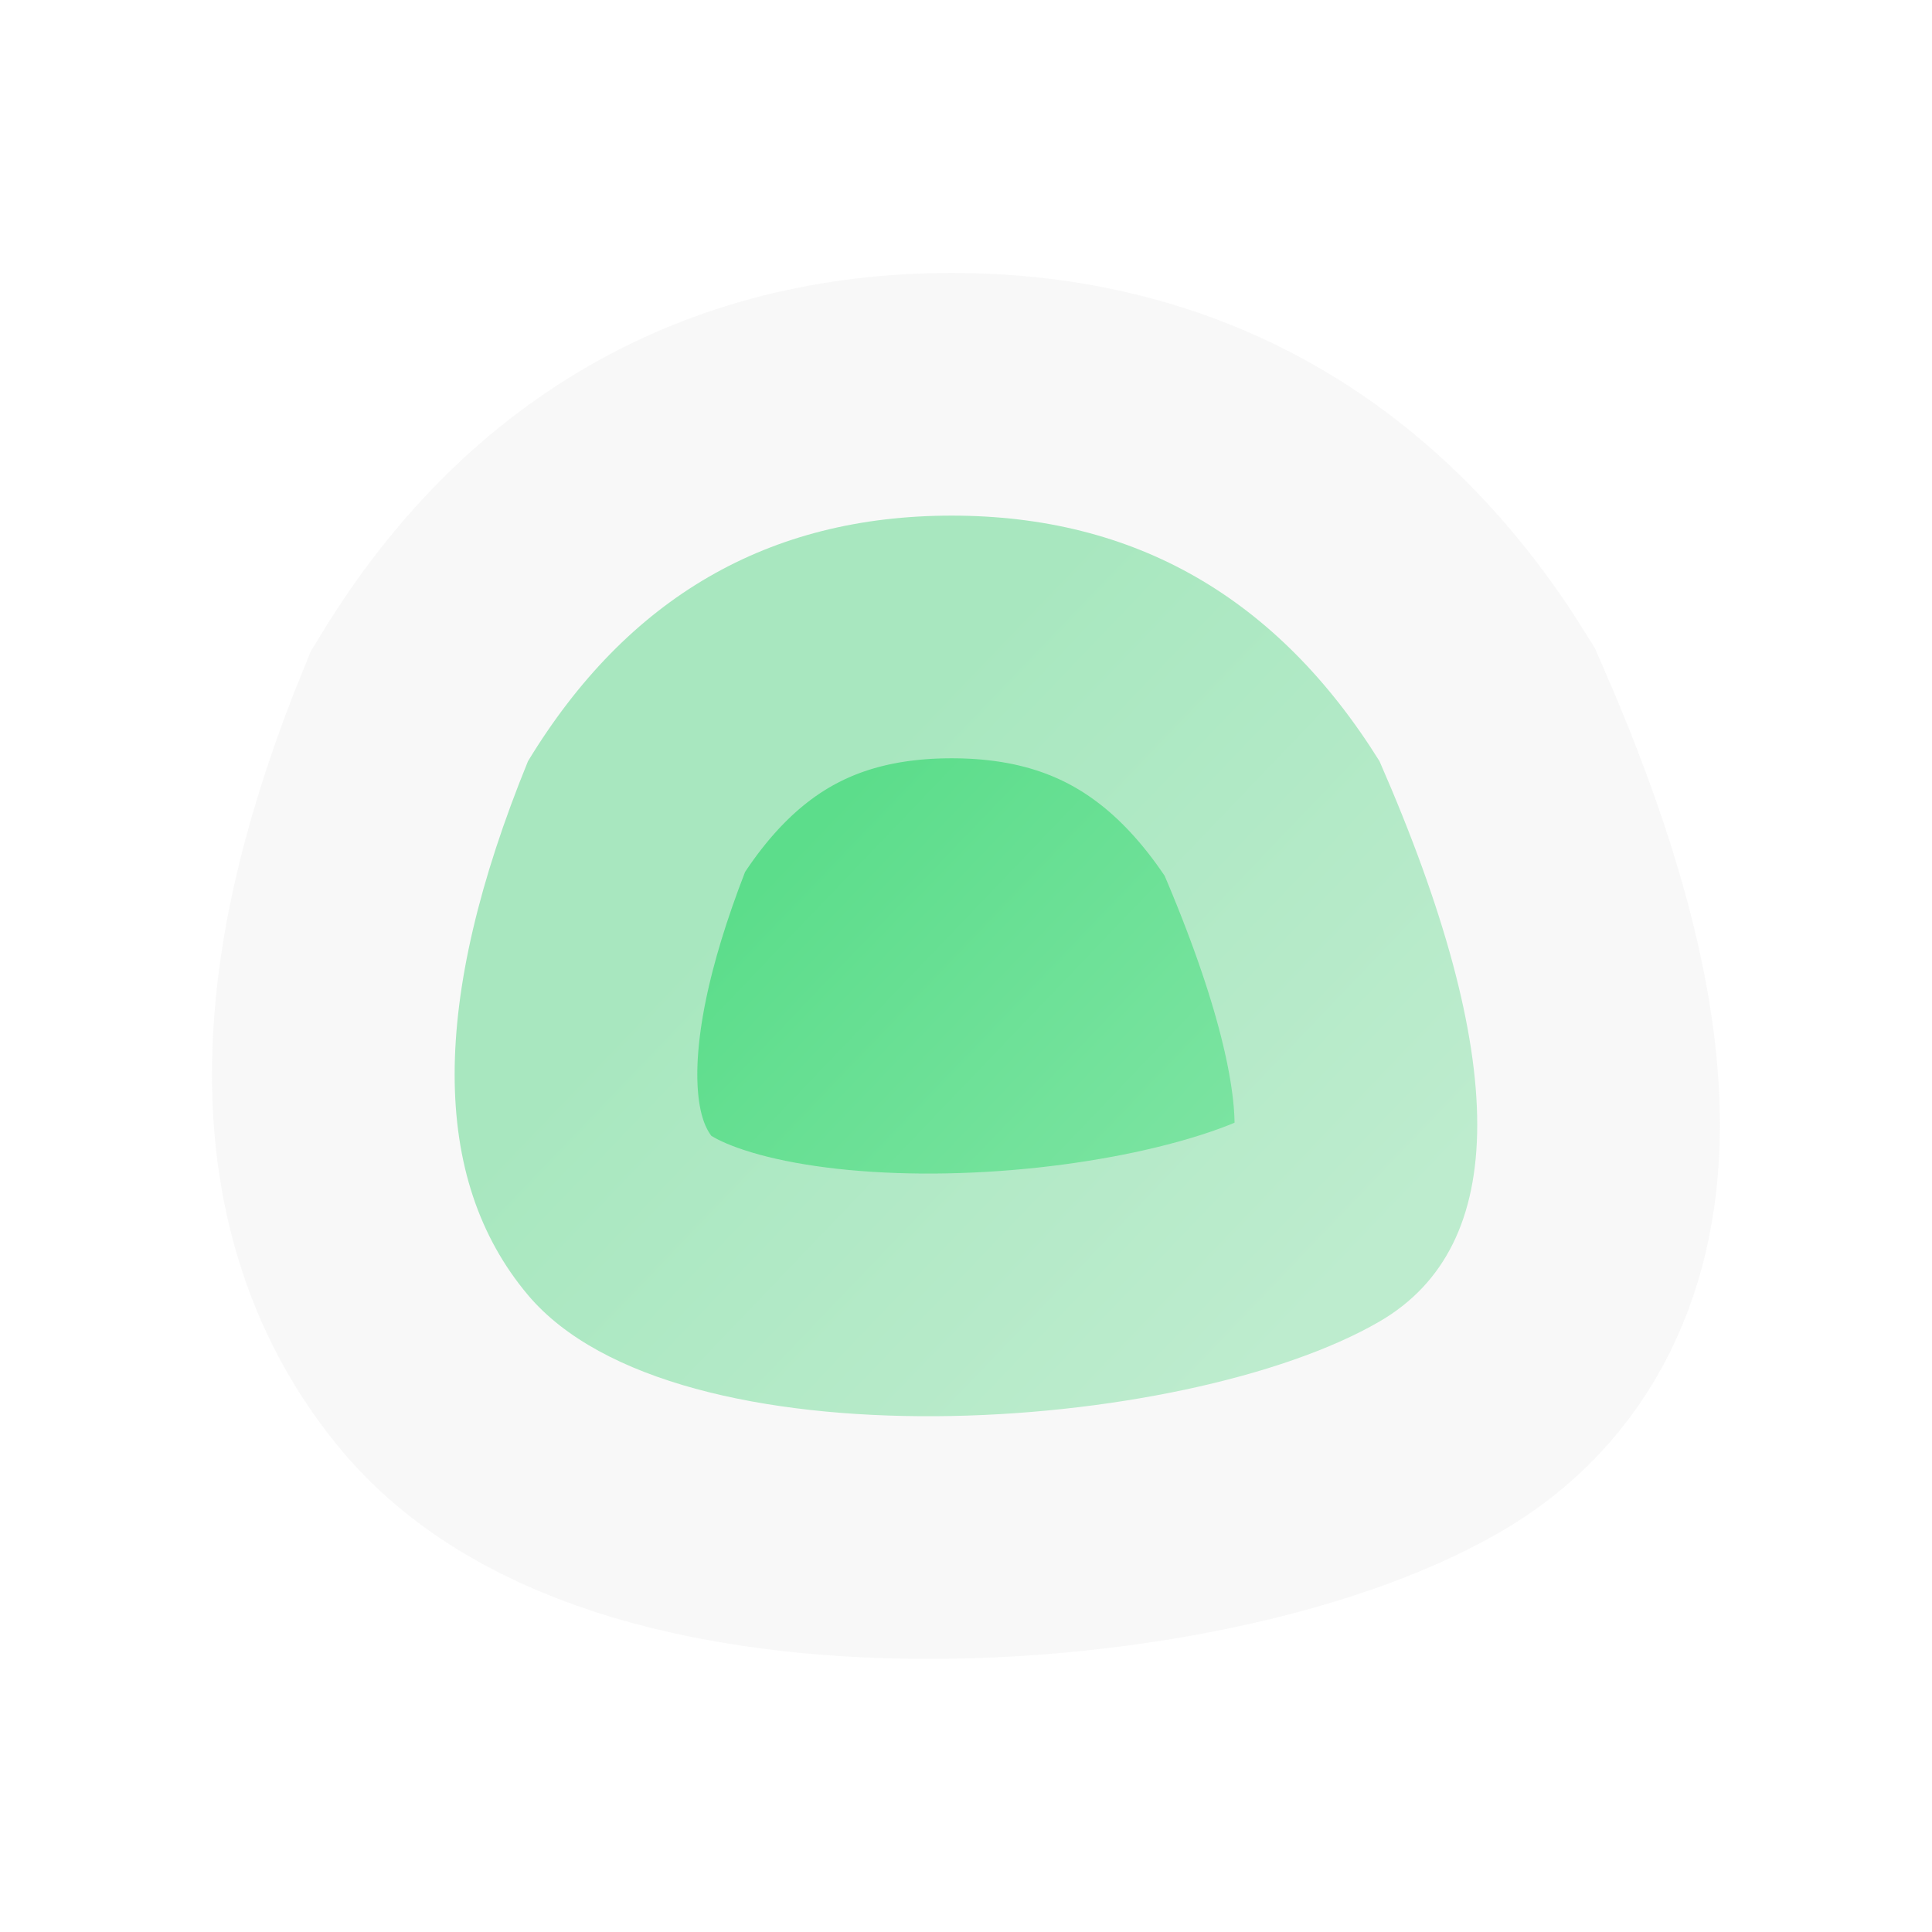
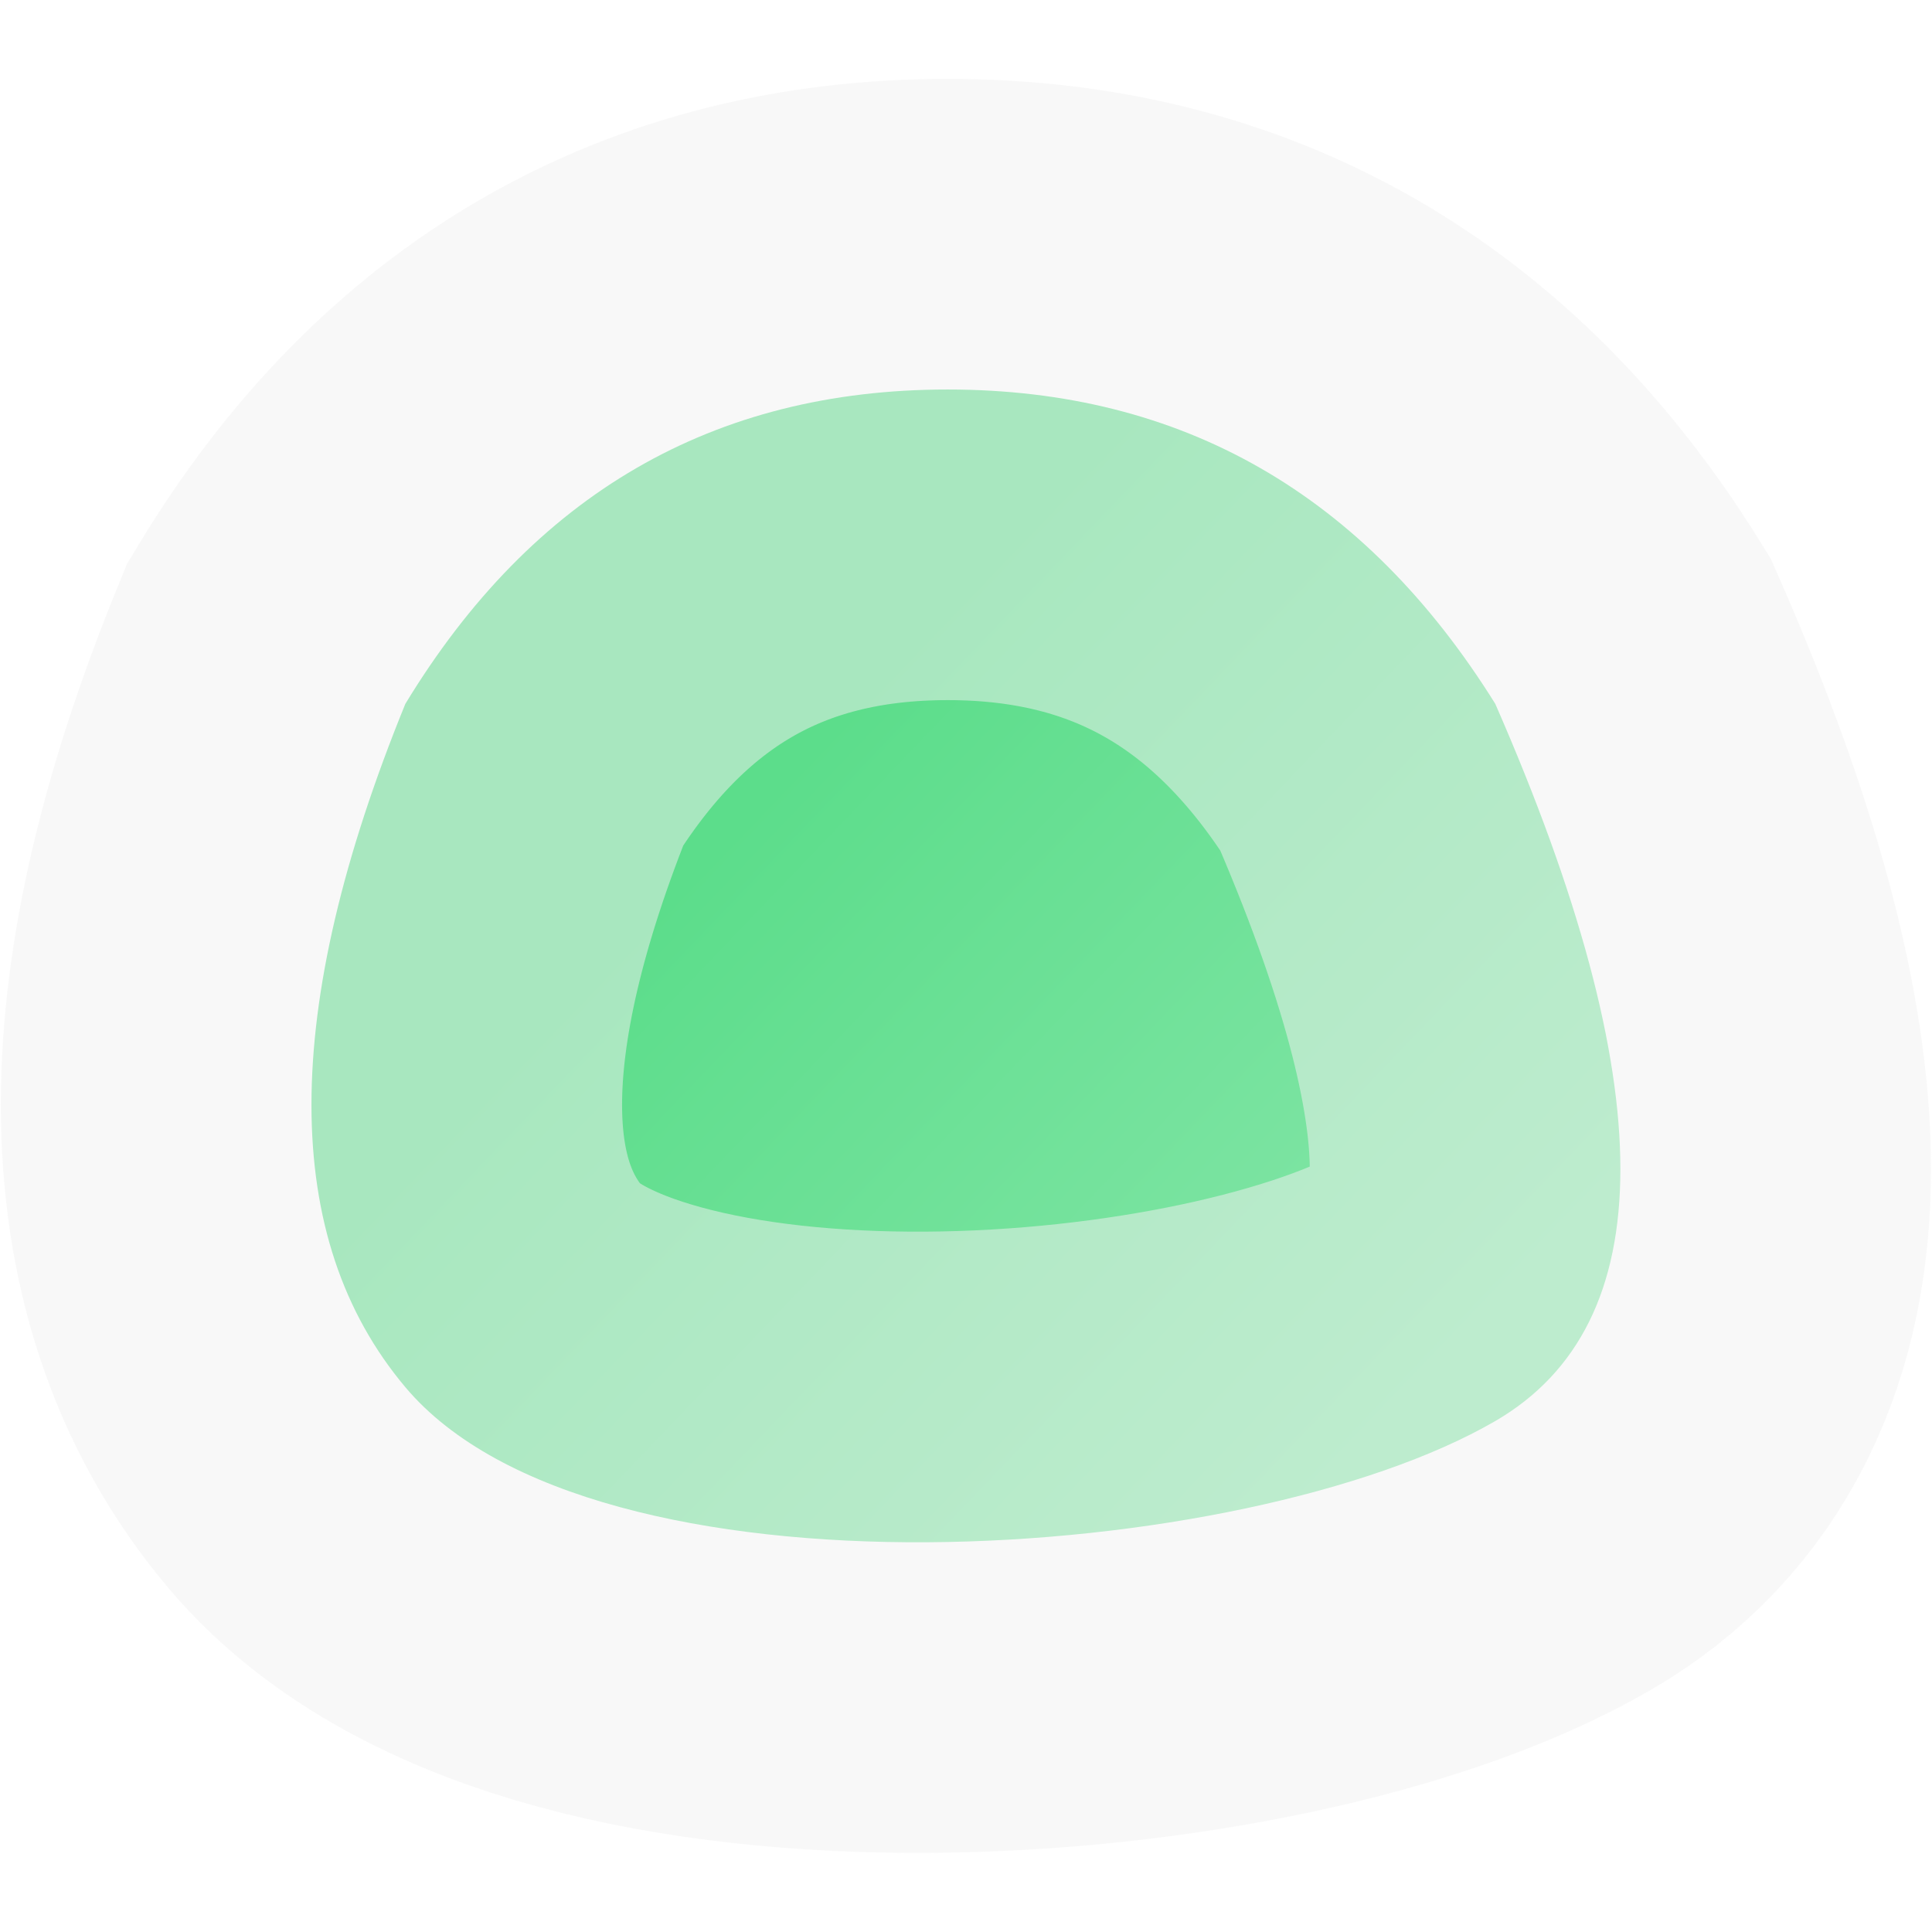
- <svg xmlns="http://www.w3.org/2000/svg" width="256" height="256" viewBox="0 0 256 256" fill="none">
-   <path d="M182.791 100.862C200.058 140.316 200.058 165.075 182.791 175.107C156.907 190.123 89.415 194.721 69.961 171.602C57.003 156.2 57.003 132.631 69.961 100.862C83.145 79.158 101.859 68.322 126.103 68.322C150.379 68.322 169.286 79.19 182.791 100.862Z" fill="url(#paint0_linear_1251_8989)" stroke="#F2F2F2" stroke-opacity="0.51" stroke-width="64.309" />
-   <defs>
-     <linearGradient id="paint0_linear_1251_8989" x1="104.398" y1="113.507" x2="170.015" y2="176.317" gradientUnits="userSpaceOnUse">
-       <stop stop-color="#5CDD8B" />
-       <stop offset="1" stop-color="#86E6A9" />
+ <svg xmlns="http://www.w3.org/2000/svg" xml:space="preserve" viewBox="0 0 622 622">
+   <g transform="translate(320 320)">
+     <linearGradient id="a" x1="-82.404" x2="121.666" y1="38.077" y2="-157.263" gradientTransform="matrix(1 0 0 -1 .001 -16)" gradientUnits="userSpaceOnUse">
+       <stop offset="0" style="stop-color:#5cdd8b" />
+       <stop offset="1" style="stop-color:#86e6a9" />
    </linearGradient>
-   </defs>
+     <path d="M161.4-93.4c53.7 122.7 53.7 199.7 0 230.9-80.5 46.7-290.4 61-350.9-10.9-40.3-47.9-40.3-121.2 0-220 41-67.5 99.2-101.2 174.6-101.2 75.5 0 134.3 33.8 176.3 101.2z" style="fill:url(#a);stroke:#f2f2f2;stroke-width:200;stroke-opacity:.51" />
+   </g>
</svg>
